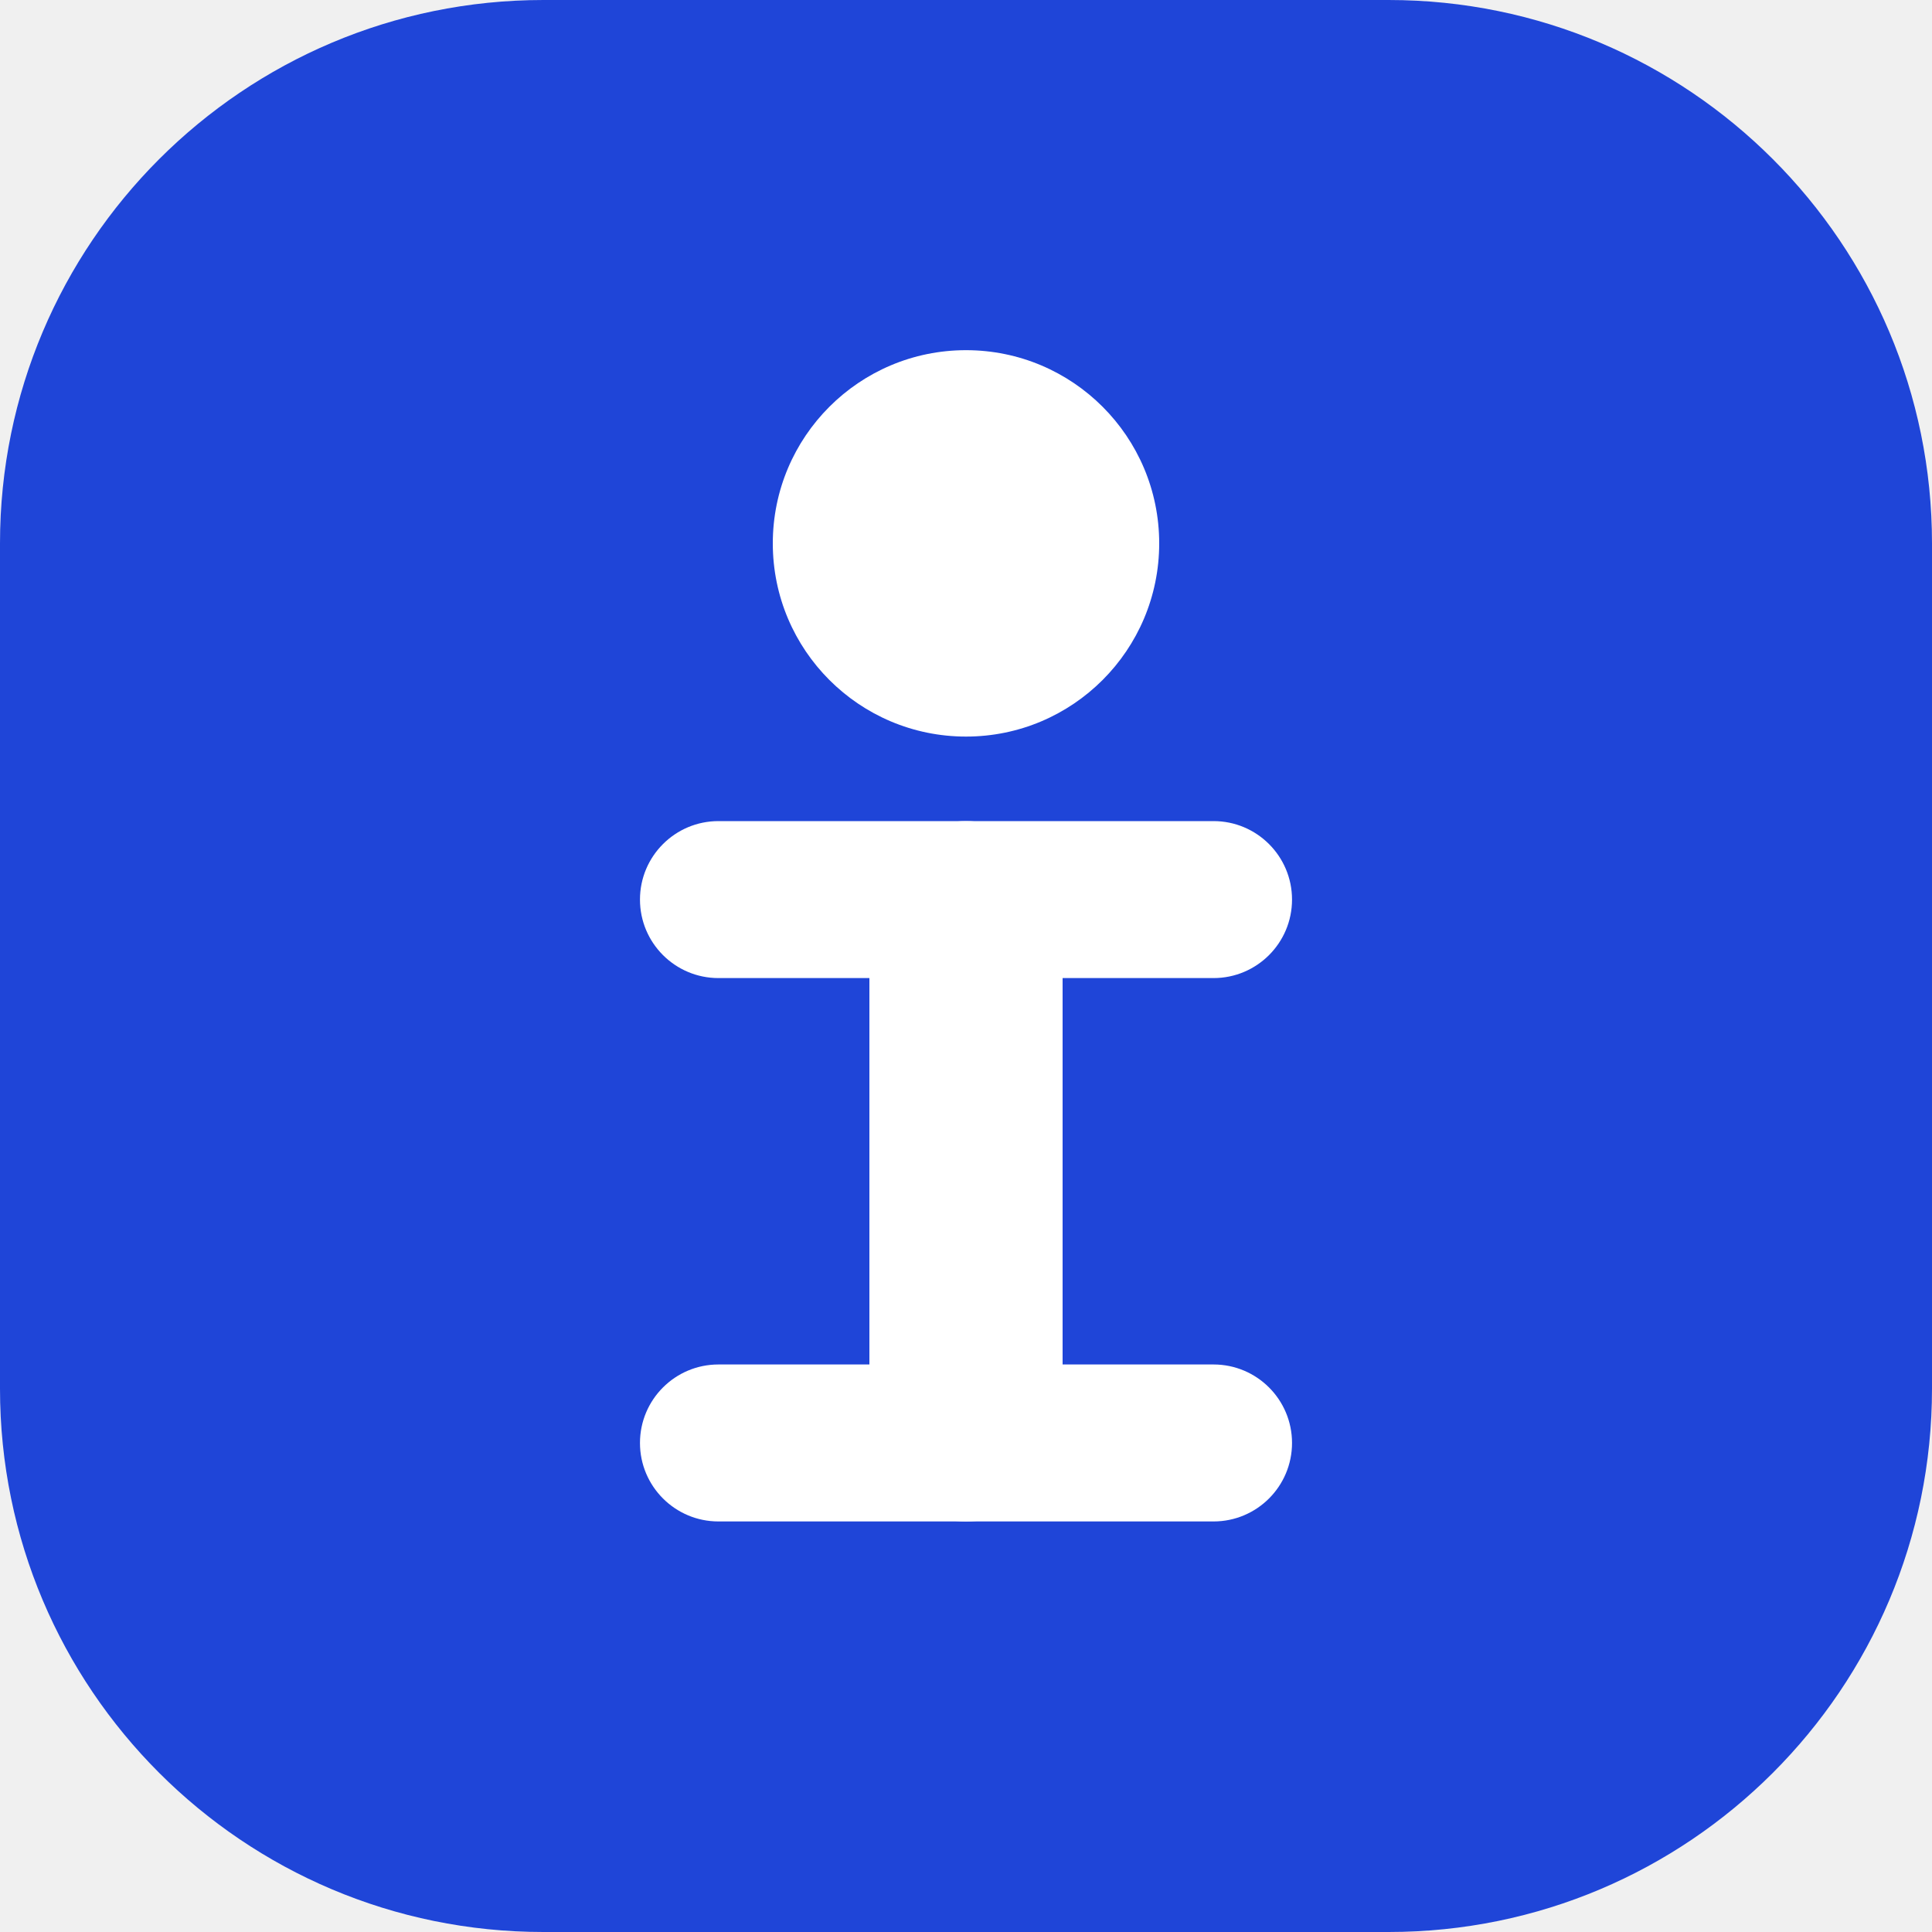
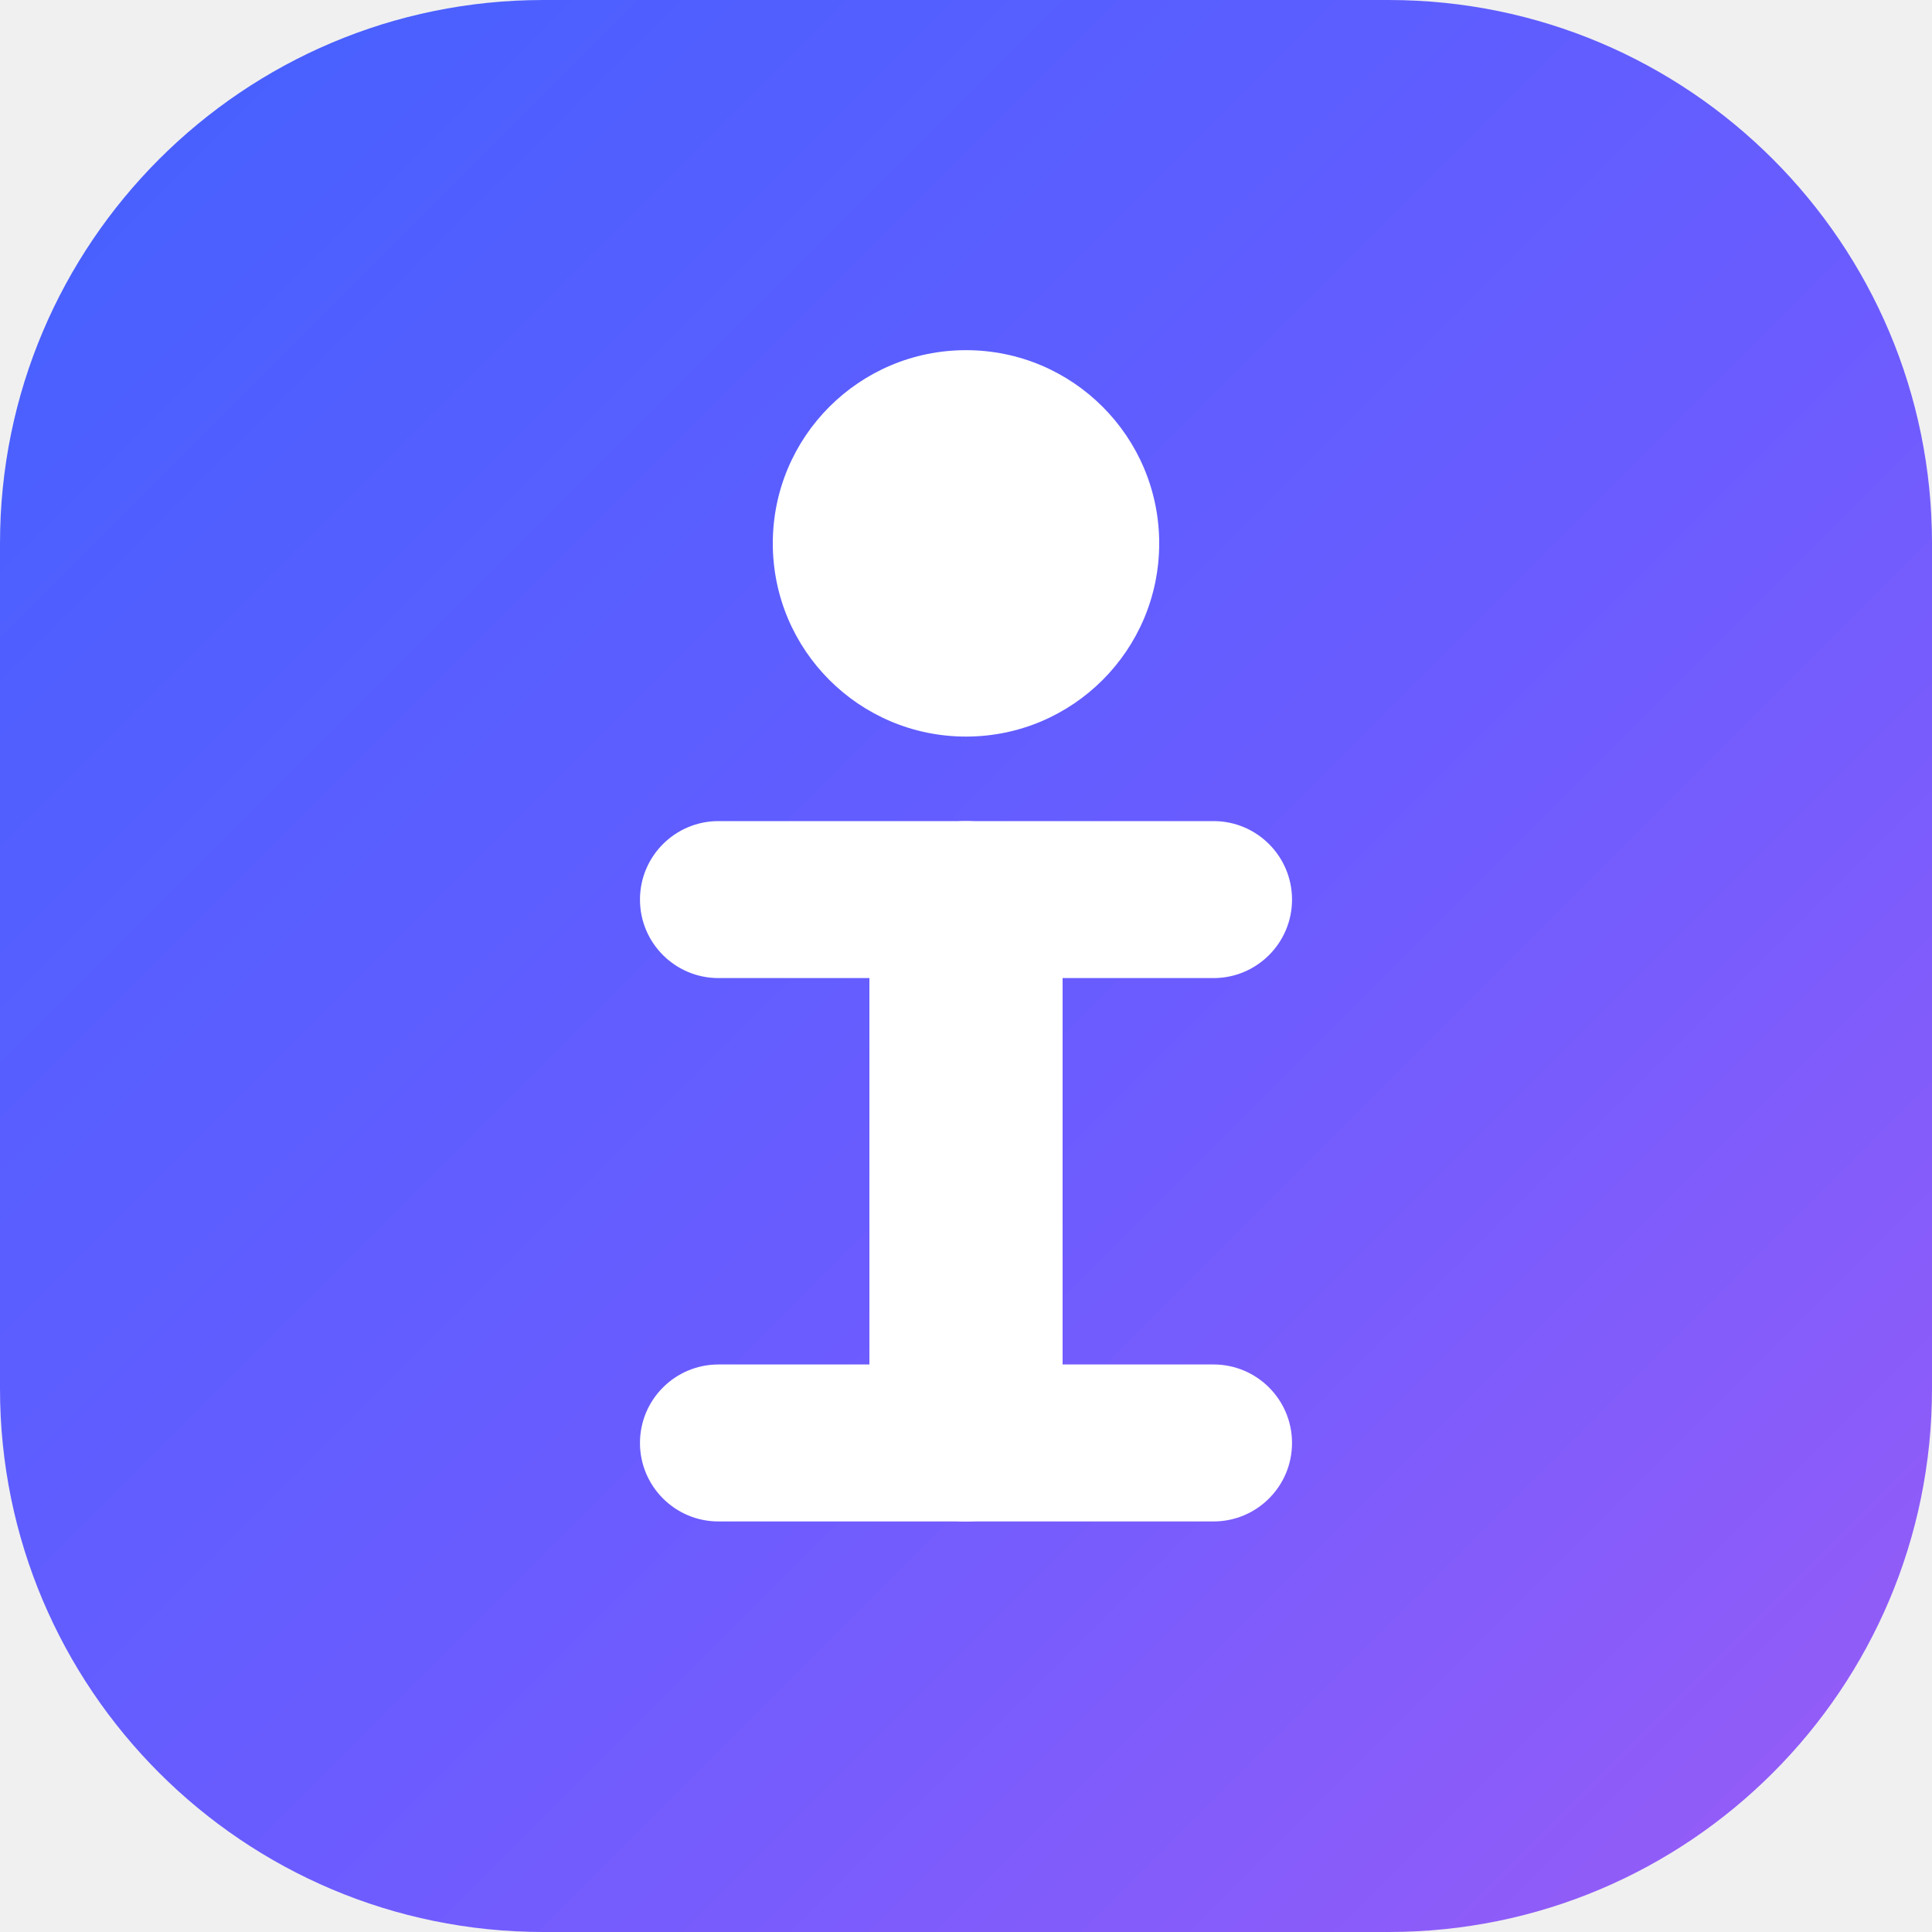
<svg xmlns="http://www.w3.org/2000/svg" viewBox="0 0 32 32">
-   <rect width="32" height="32" rx="9" fill="#1f45d8" />
+   <defs>
+     <linearGradient id="g" x1="0" y1="0" x2="32" y2="32" gradientUnits="userSpaceOnUse">
+       <stop offset="0" stop-color="#4361ff" />
+       <stop offset=".55" stop-color="#6a5cff" />
+       <stop offset="1" stop-color="#9a5cf6" />
+     </linearGradient>
+   </defs>
+   <rect width="32" height="32" rx="9" fill="url(#g)" />
  <circle cx="16" cy="9" r="3.2" fill="#fff" />
  <rect x="14.4" y="13.6" width="3.2" height="11.6" rx="1.6" fill="#fff" />
  <rect x="10.6" y="13.6" width="10.8" height="2.6" rx="1.3" fill="#fff" />
  <rect x="10.6" y="22.6" width="10.8" height="2.6" rx="1.3" fill="#fff" />
</svg>
